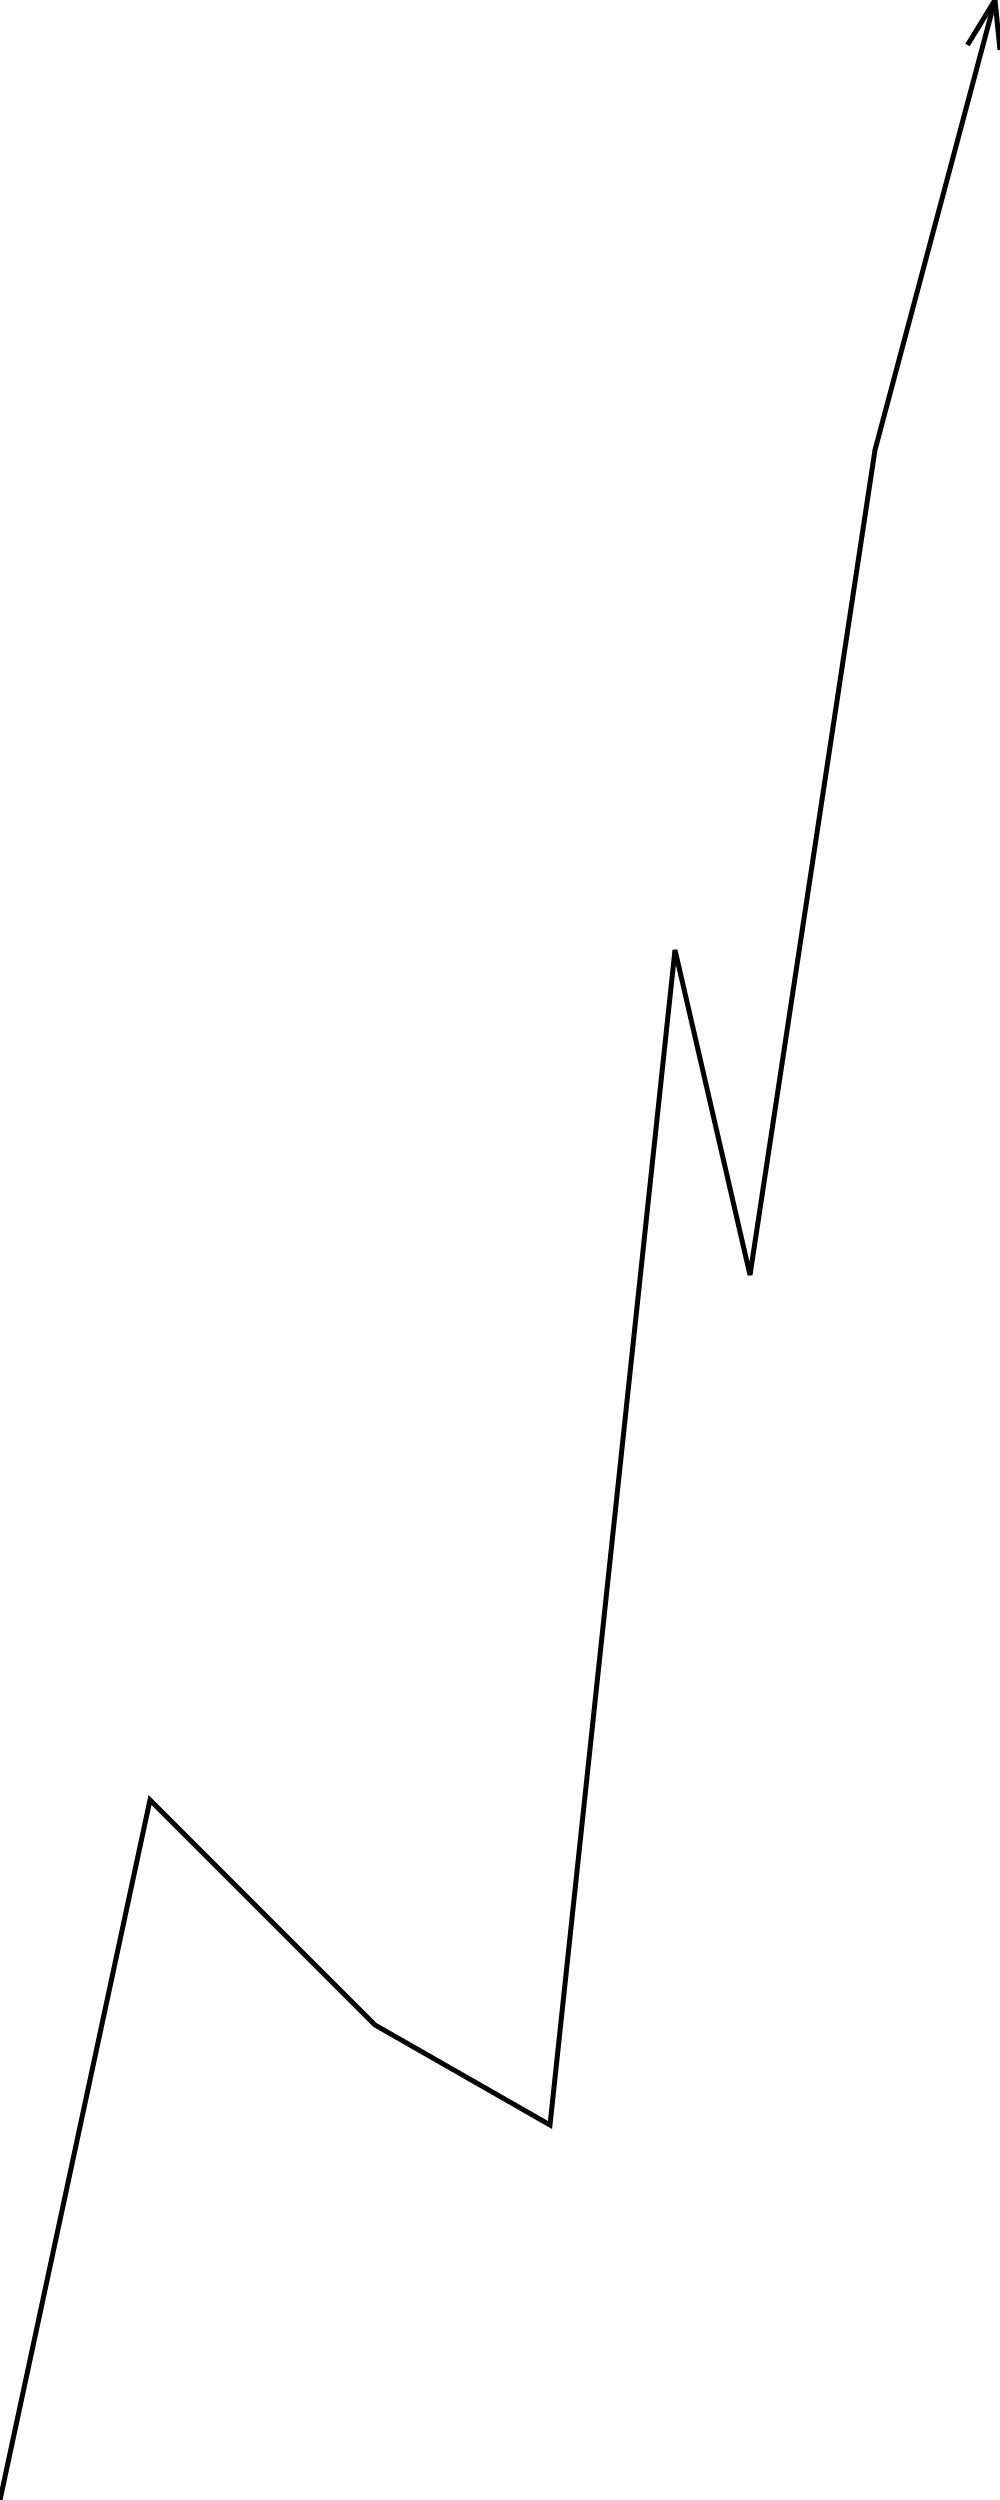
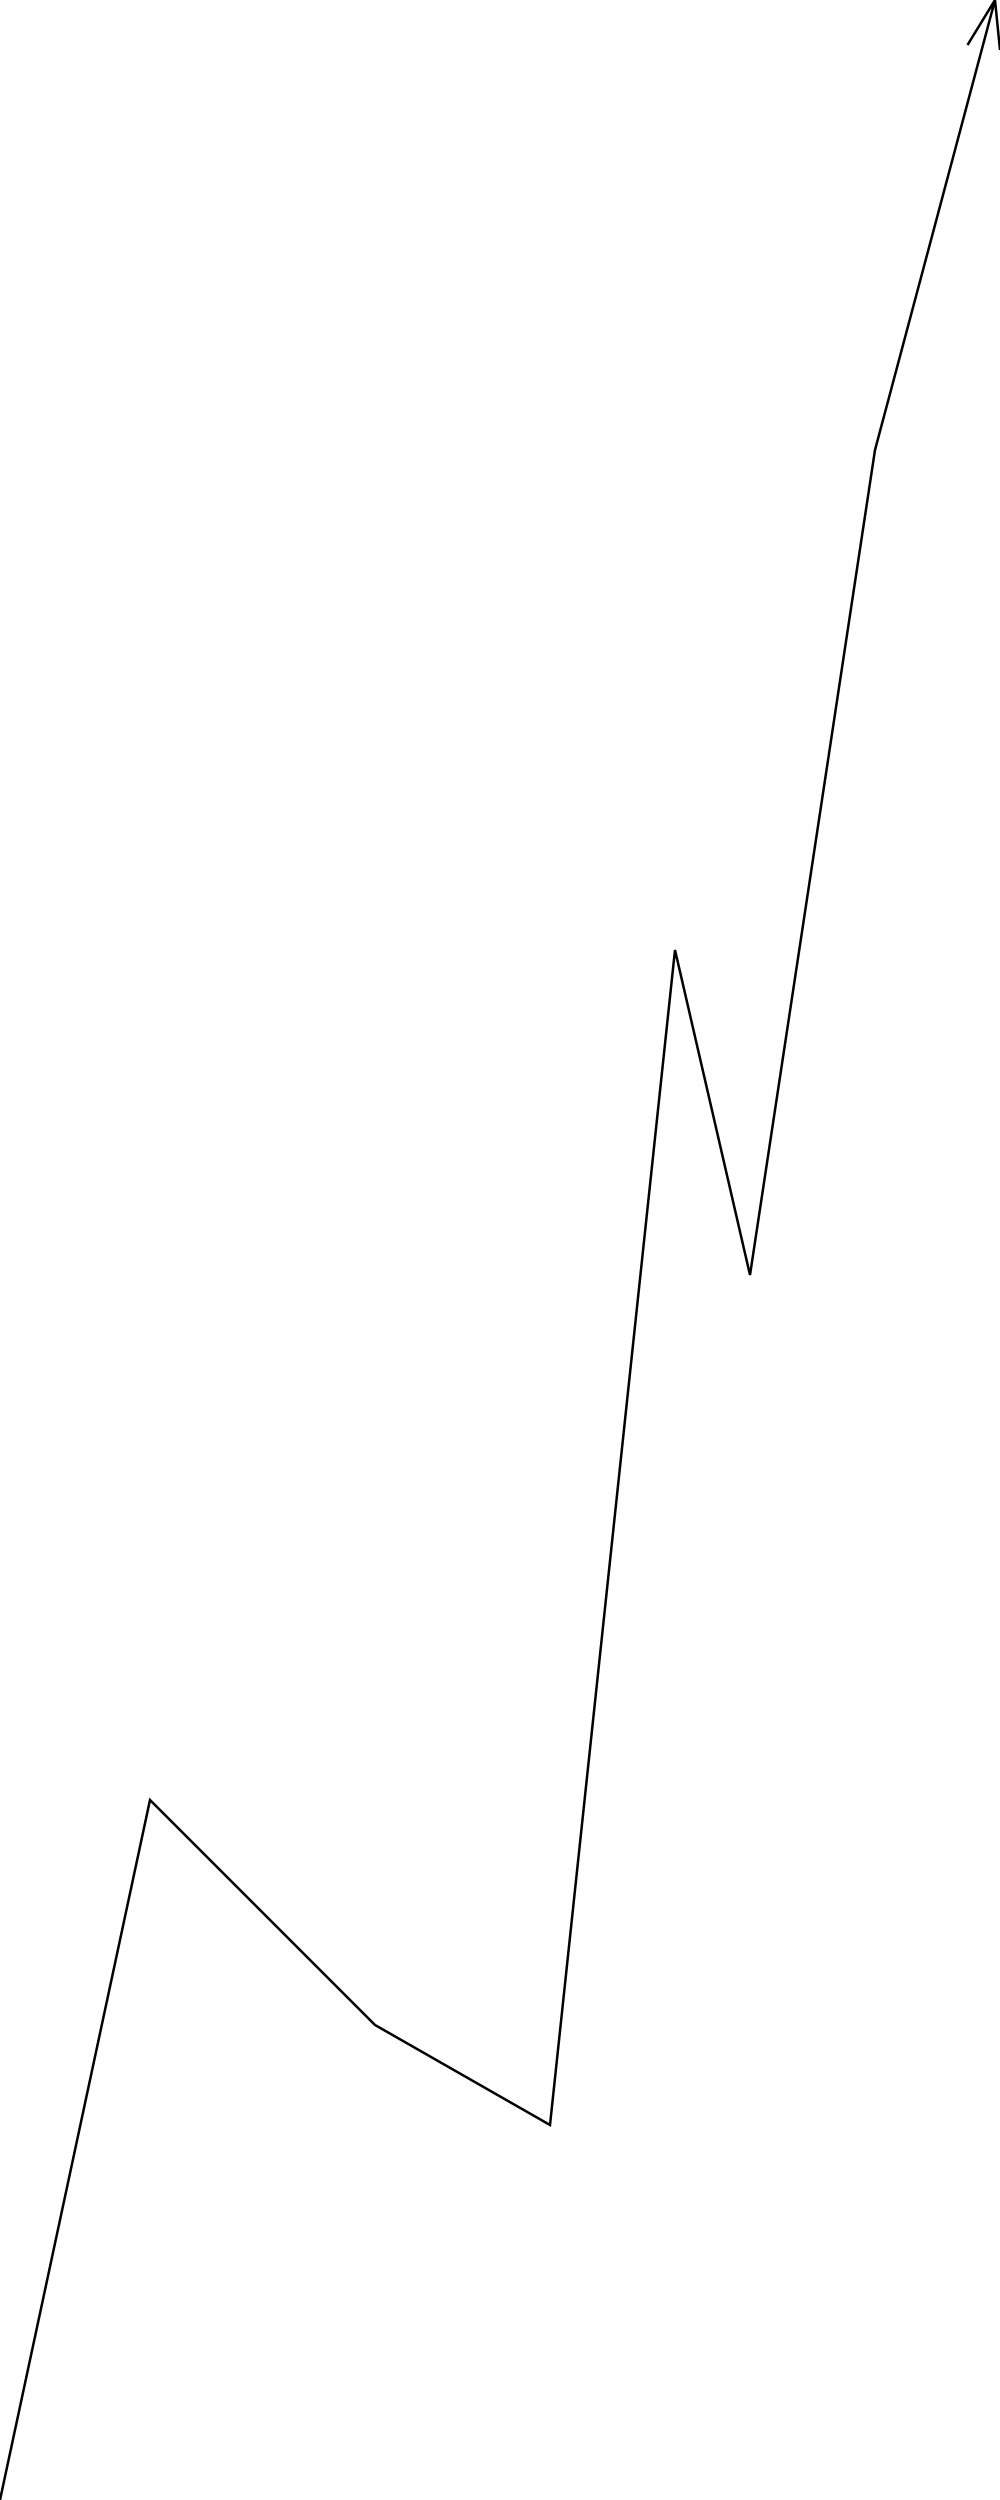
<svg xmlns="http://www.w3.org/2000/svg" preserveAspectRatio="none" viewBox="0 0 400 1000" fill="none">
-   <path d="M0 1000 L60 720 L150 810 L220 850 L270 380 L300 510 L350 180 L398 0 L387 18 M398 0 L400 20" stroke="CurrentColor" stroke-width="2" stroke-linecap="butt" />
+   <path d="M0 1000 L60 720 L150 810 L220 850 L270 380 L300 510 L350 180 L398 0 L387 18 M398 0 L400 20" stroke="CurrentColor" stroke-linecap="butt" />
</svg>
